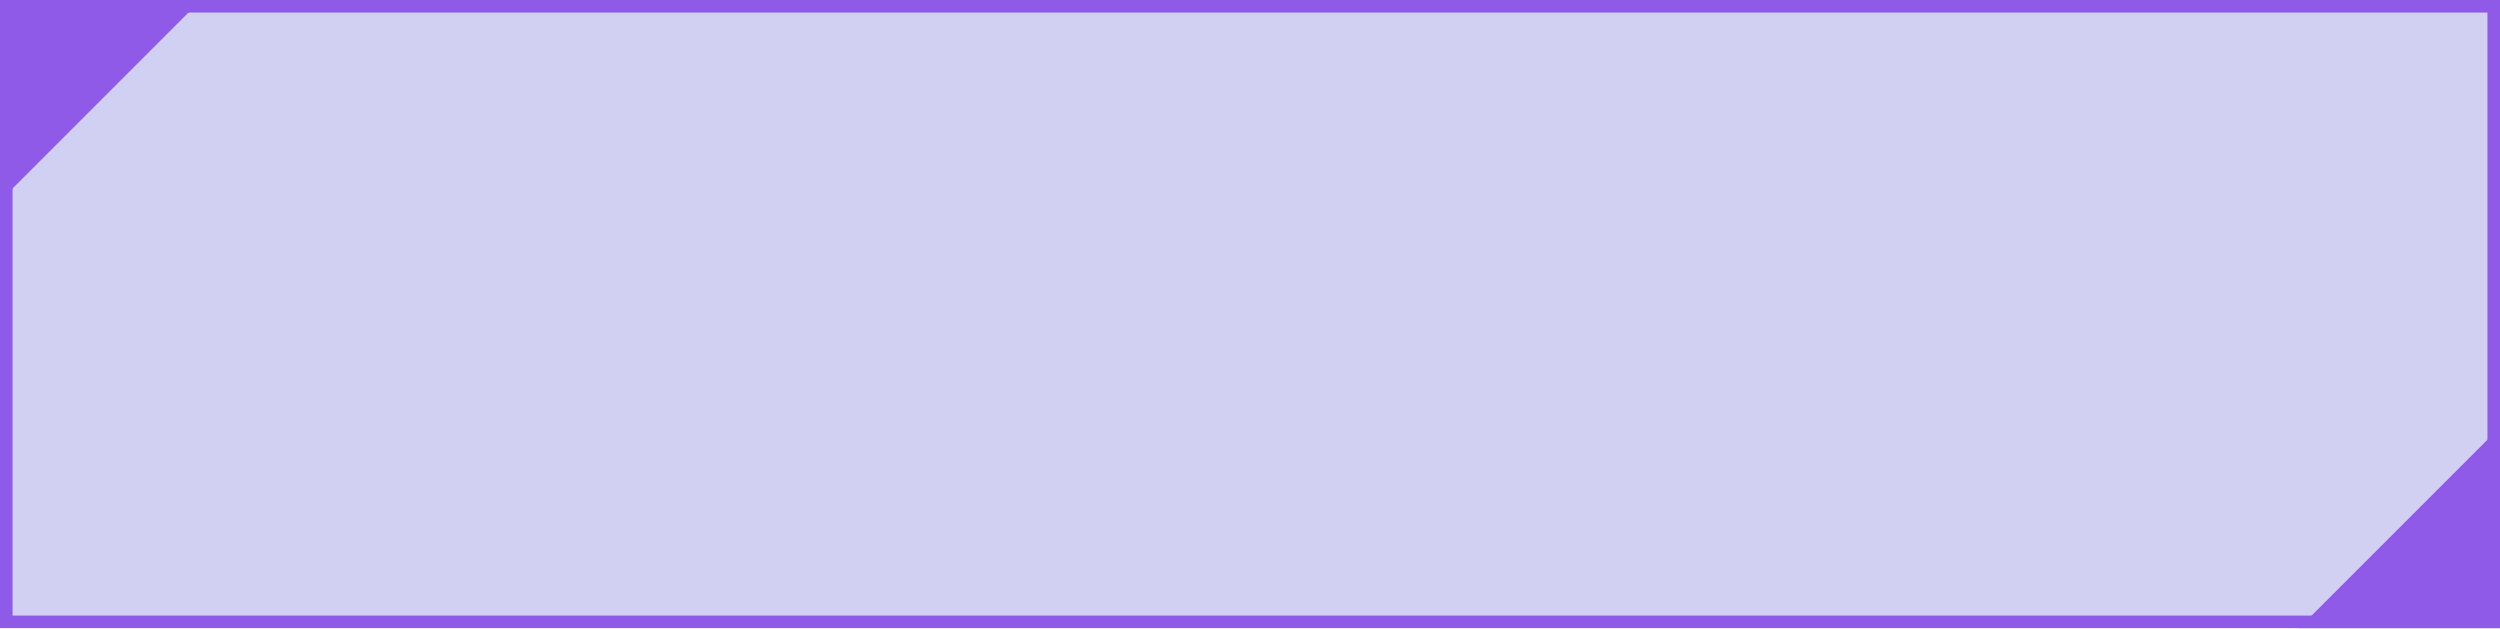
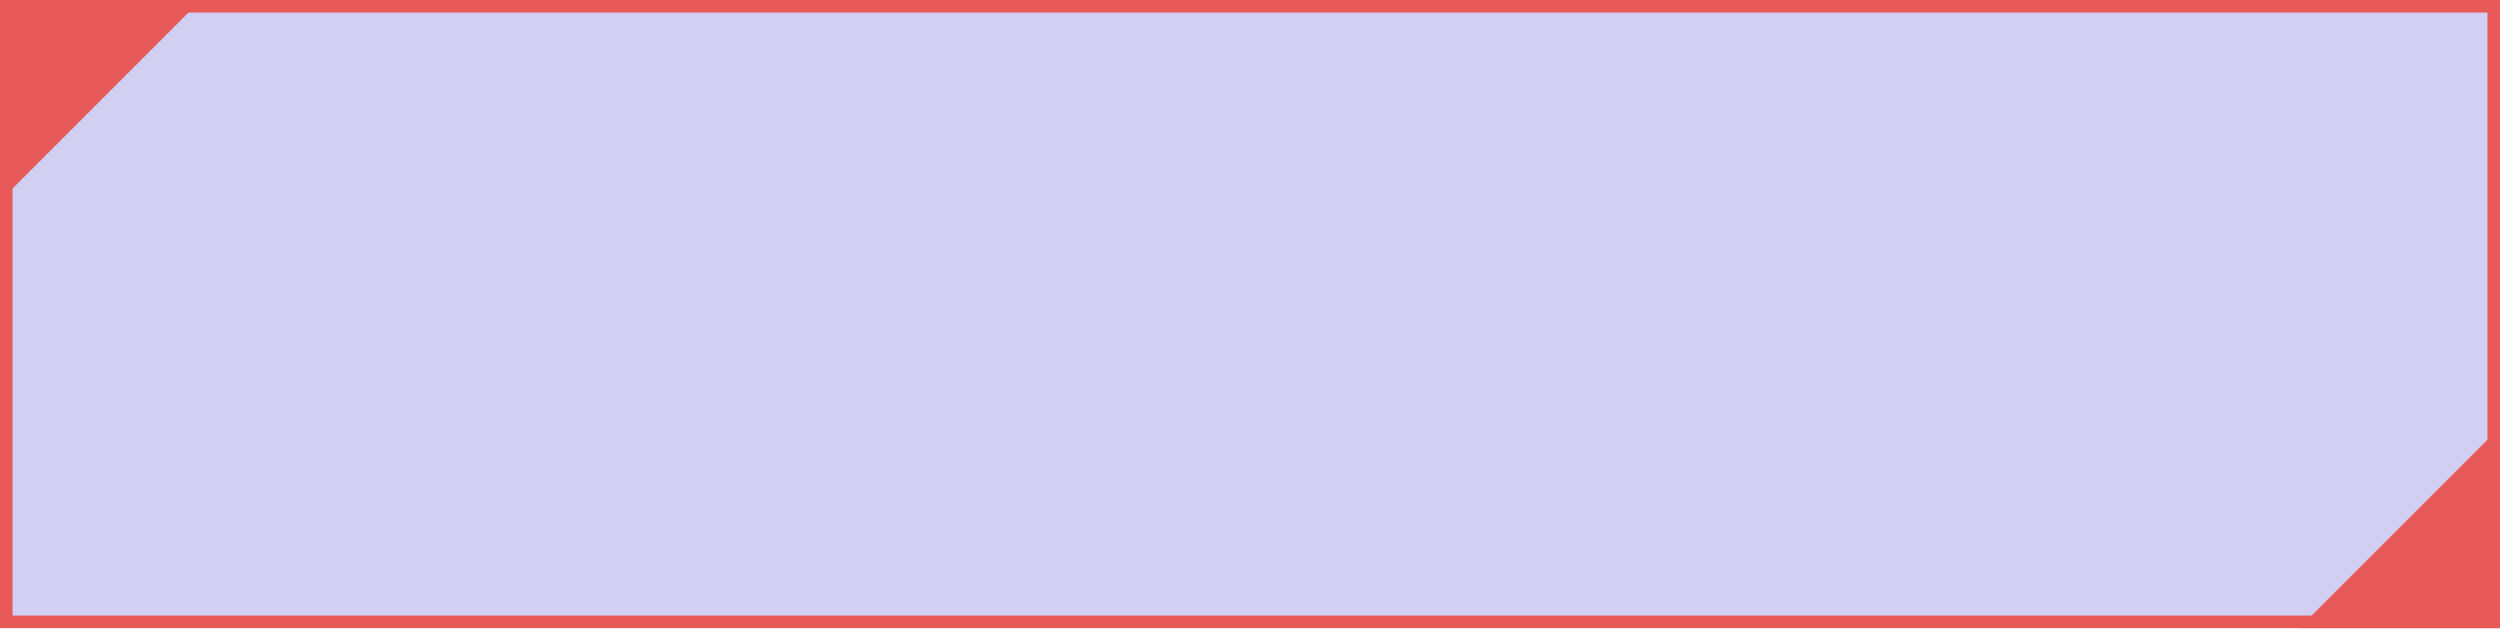
<svg xmlns="http://www.w3.org/2000/svg" width="199px" height="50px" viewBox="0 0 199 50" version="1.1">
  <g id="Page-1" stroke="none" stroke-width="1" fill="none" fill-rule="evenodd">
    <g id="btn-simple" transform="translate(0, -0.000001)">
      <rect id="Rectangle" fill="#D2D0F2" fill-rule="nonzero" x="0.5" y="0.5" width="198" height="49" />
-       <rect id="Rectangle" stroke="#8F5AE8" x="0.5" y="0.5" width="198" height="49" />
-       <polygon id="Path" fill="#8F5AE8" fill-rule="nonzero" points="0 16 16 1.39876e-06 1.39876e-06 1.77635684e-15" />
-       <polygon id="Path" fill="#8F5AE8" fill-rule="nonzero" points="199 34 183 50 199 50" />
+       <rect id="Rectangle" stroke="#e85a5a" x="0.5" y="0.5" width="198" height="49" />
+       <polygon id="Path" fill="#e85a5a" fill-rule="nonzero" points="0 16 16 1.39876e-06 1.39876e-06 1.77635684e-15" />
+       <polygon id="Path" fill="#e85a5a" fill-rule="nonzero" points="199 34 183 50 199 50" />
    </g>
  </g>
</svg>
